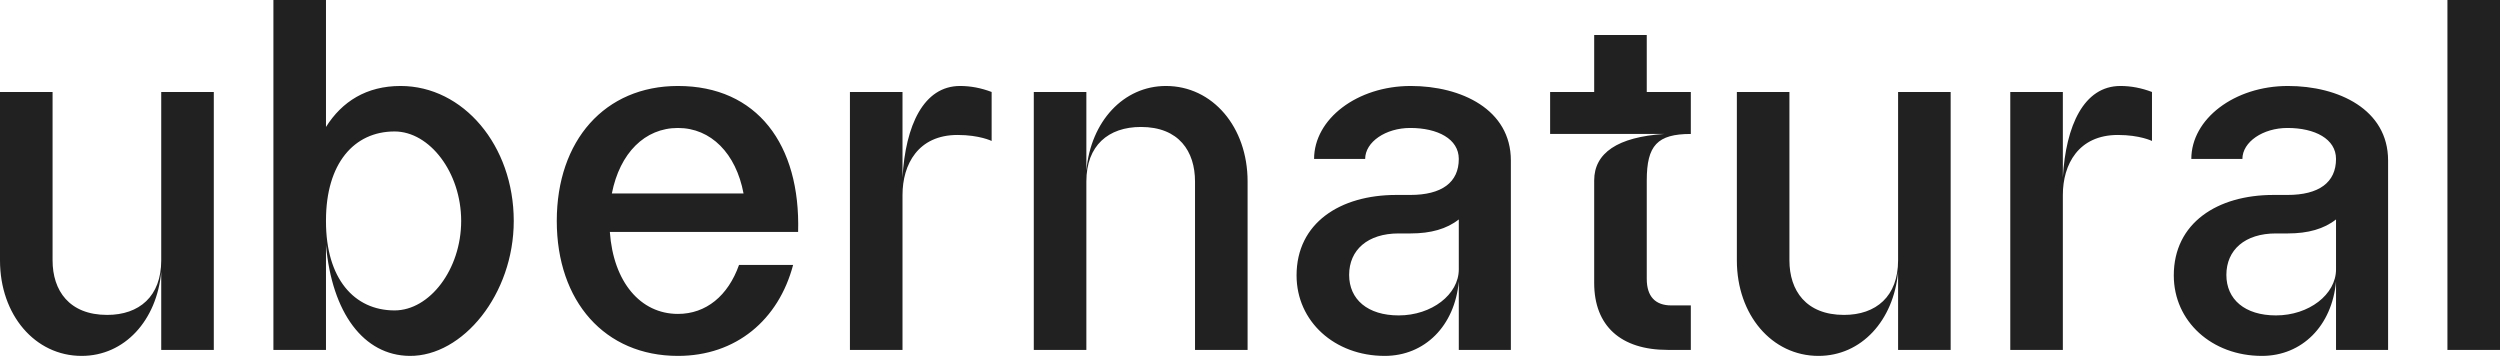
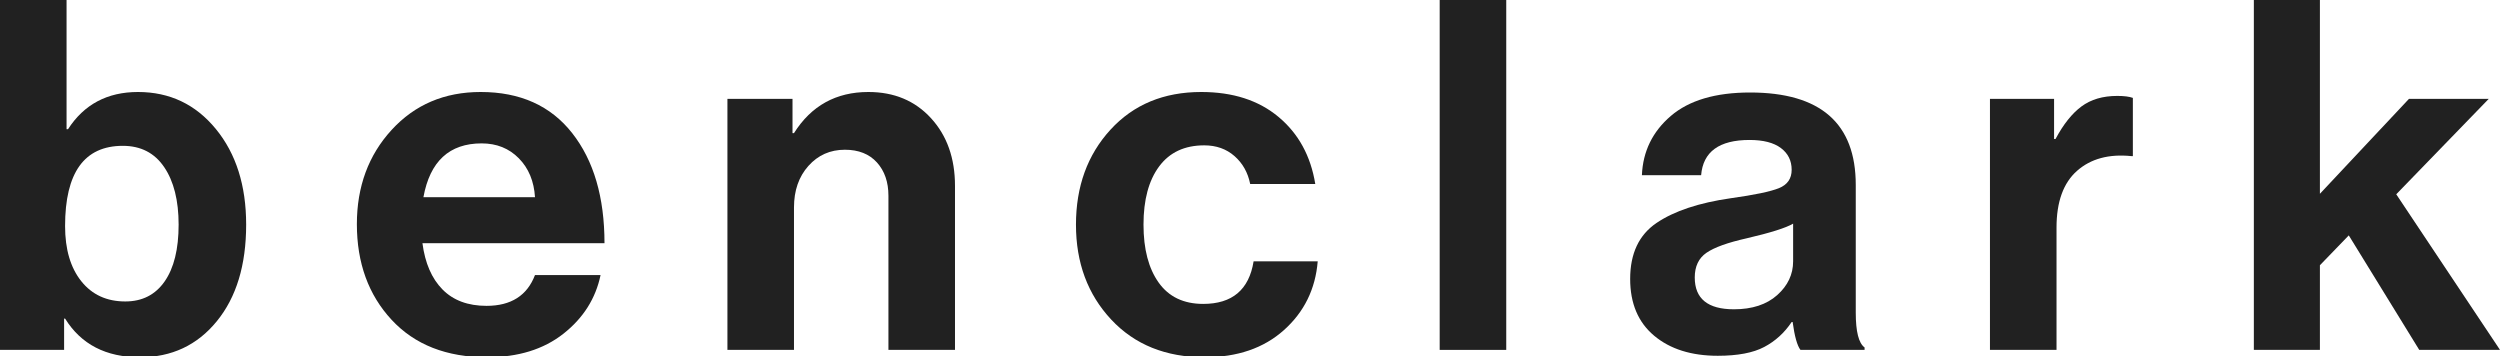
<svg xmlns="http://www.w3.org/2000/svg" preserveAspectRatio="none" overflow="visible" style="display: block;" width="1440" height="205" viewBox="0 0 1440 205" fill="none">
-   <path id="Vector" d="M1409.72 201.543V0H1440V201.543H1409.72ZM1345.55 91.558C1345.55 80.041 1333.44 73.707 1317.57 73.707C1303.44 73.707 1291.62 81.769 1291.62 91.558H1262.2C1262.2 68.525 1287 49.522 1317.86 49.522C1346.99 49.522 1375.54 63.054 1375.54 92.422V201.543H1345.55V162.098C1343.24 187.723 1325.94 204.998 1302.86 204.998C1274.02 204.998 1252.1 185.132 1252.1 158.643C1252.1 128.412 1277.2 112.288 1309.5 112.288H1317.57C1335.74 112.288 1345.55 105.09 1345.55 91.558ZM1282.39 158.355C1282.39 172.463 1293.06 181.677 1310.94 181.677C1329.98 181.677 1345.55 169.584 1345.55 155.188V126.396C1338.63 131.867 1329.4 134.458 1317.86 134.458H1310.94C1293.06 134.458 1282.39 143.959 1282.39 158.355ZM1157.92 52.977H1188.2V102.211C1189.93 72.268 1200.32 49.522 1221.37 49.522C1227.43 49.522 1233.48 50.674 1239.54 52.977V81.193C1239.54 81.193 1232.62 77.738 1219.93 77.738C1197.14 77.738 1188.2 94.725 1188.2 112.288V201.543H1157.92V52.977ZM1123.58 201.543H1093.3V156.628C1090.7 184.556 1072.24 204.998 1047.44 204.998C1020.62 204.998 1000.43 181.389 1000.43 150.006V52.977H1030.71V150.006C1030.71 167.281 1040.23 181.389 1062.15 181.389C1080.61 181.389 1093.3 170.736 1093.3 150.006V52.977H1123.58V201.543ZM948.533 160.659C948.533 170.736 953.436 175.918 962.665 175.918H973.913V201.543H960.646C933.535 201.543 918.249 187.723 918.249 162.962V103.939C918.249 88.103 931.805 78.89 958.627 77.162H892.869V52.977H918.249V20.154H948.533V52.977H973.913V77.162C954.589 77.162 948.533 83.784 948.533 103.939V160.659ZM840.265 91.558C840.265 80.041 828.152 73.707 812.289 73.707C798.157 73.707 786.333 81.769 786.333 91.558H756.914C756.914 68.525 781.718 49.522 812.578 49.522C841.708 49.522 870.26 63.054 870.26 92.422V201.543H840.265V162.098C837.958 187.723 820.654 204.998 797.581 204.998C768.739 204.998 746.82 185.132 746.82 158.643C746.82 128.412 771.912 112.288 804.214 112.288H812.289C830.459 112.288 840.265 105.09 840.265 91.558ZM777.103 158.355C777.103 172.463 787.775 181.677 805.656 181.677C824.691 181.677 840.265 169.584 840.265 155.188V126.396C833.344 131.867 824.114 134.458 812.578 134.458H805.656C787.775 134.458 777.103 143.959 777.103 158.355ZM595.462 52.977H625.746V98.18C628.341 69.964 647.088 49.522 671.603 49.522C698.425 49.522 718.614 73.131 718.614 104.515V201.543H688.331V104.515C688.331 87.239 679.102 73.131 657.183 73.131C638.436 73.131 625.746 83.784 625.746 104.515V201.543H595.462V52.977ZM489.561 52.977H519.844V102.211C521.575 72.268 531.958 49.522 553.012 49.522C559.068 49.522 565.125 50.674 571.182 52.977V81.193C571.182 81.193 564.26 77.738 551.57 77.738C528.785 77.738 519.844 94.725 519.844 112.288V201.543H489.561V52.977ZM320.701 127.26C320.701 80.905 348.388 49.522 390.496 49.522C436.065 49.522 461.157 83.209 459.715 133.594H351.272C353.291 162.386 368.865 180.813 390.496 180.813C406.647 180.813 419.337 170.448 425.682 152.597H456.831C448.467 184.268 423.952 204.998 390.496 204.998C348.388 204.998 320.701 173.615 320.701 127.26ZM352.426 111.425H428.278C423.952 88.391 409.531 73.707 390.496 73.707C371.461 73.707 357.04 88.103 352.426 111.425ZM157.482 0H187.765V73.131C196.994 58.447 211.127 49.522 230.739 49.522C266.79 49.522 295.92 83.784 295.92 127.26C295.92 169.584 266.502 205.286 235.93 204.998C209.396 204.71 191.226 180.237 187.765 141.08V201.543H157.482V0ZM187.765 127.548C187.765 160.371 203.916 178.798 227.278 178.798C247.466 178.798 265.636 155.188 265.636 127.26C265.636 99.332 247.466 75.723 227.278 75.723C203.916 75.723 187.765 94.15 187.765 126.972V127.548ZM123.152 201.543H92.869V156.628C90.273 184.556 71.815 204.998 47.011 204.998C20.189 204.998 0 181.389 0 150.006V52.977H30.283V150.006C30.283 167.281 39.801 181.389 61.72 181.389C80.178 181.389 92.869 170.736 92.869 150.006V52.977H123.152V201.543Z" fill="#212121" />
+   <path d="M80.617 205.77Q51.297 205.77 37.487 183.5L36.927 183.5L36.927 201.54L-0.003 201.54L-0.003 0L38.337 0L38.337 74.42L39.177 74.42Q52.997 52.99 79.487 52.99Q106.827 52.99 124.307 74.27Q141.787 95.56 141.787 129.38Q141.787 164.34 124.867 185.05Q107.957 205.77 80.617 205.77ZM72.157 173.64Q86.817 173.64 94.847 162.08Q102.887 150.52 102.887 129.38Q102.887 108.52 94.567 96.26Q86.257 84 70.747 84Q37.487 84 37.487 130.23Q37.487 150.24 46.787 161.94Q56.097 173.64 72.157 173.64Z" fill="#212121" />
+   <path d="M280.537 205.77Q245.577 205.77 225.567 184.21Q205.557 162.64 205.557 129.1Q205.557 96.68 225.567 74.84Q245.577 52.99 276.867 52.99Q310.977 52.99 329.577 76.67Q348.187 100.35 348.187 140.09L243.327 140.09Q245.577 157.29 254.877 166.73Q264.187 176.17 280.247 176.17Q301.387 176.17 308.157 158.42L345.927 158.42Q341.697 178.71 324.507 192.24Q307.307 205.77 280.537 205.77ZM277.427 82.59Q249.527 82.59 243.887 113.6L308.157 113.6Q307.307 99.78 298.857 91.19Q290.397 82.59 277.427 82.59Z" fill="#212121" />
+   <path d="M456.487 56.94L456.487 76.67L457.337 76.67Q472.277 52.99 500.177 52.99Q522.447 52.99 536.257 68.07Q550.077 83.15 550.077 107.11L550.077 201.54L511.737 201.54L511.737 112.75Q511.737 100.91 505.117 93.58Q498.487 86.25 486.647 86.25Q473.967 86.25 465.647 95.56Q457.337 104.86 457.337 119.52L457.337 201.54L418.997 201.54L418.997 56.94Z" fill="#212121" />
+   <path d="M693.897 205.77Q660.347 205.77 640.057 184.07Q619.757 162.36 619.757 129.38Q619.757 96.4 639.637 74.7Q659.507 52.99 691.917 52.99Q719.267 52.99 736.457 67.37Q753.657 81.74 757.597 105.99L720.107 105.99Q718.137 96.12 711.087 89.92Q704.037 83.72 693.617 83.72Q676.697 83.72 667.677 95.84Q658.657 107.96 658.657 129.38Q658.657 150.52 667.397 162.78Q676.137 175.05 693.047 175.05Q718.137 175.05 722.077 150.52L759.007 150.52Q757.037 174.48 739.557 190.13Q722.077 205.77 693.897 205.77Z" fill="#212121" />
+   <path d="M829.257 201.54L829.257 0L867.597 0L867.597 201.54Z" fill="#212121" />
+   <path d="M1037.067 201.54Q1034.247 197.88 1032.557 185.48L1031.997 185.48Q1025.797 194.78 1016.207 199.85Q1006.627 204.93 989.427 204.93Q966.597 204.93 952.787 193.37Q938.977 181.81 938.977 160.67Q938.977 138.68 954.197 128.4Q969.417 118.11 997.037 114.16Q1017.337 111.34 1024.667 108.38Q1031.997 105.42 1031.997 97.81Q1031.997 89.92 1025.797 85.27Q1019.587 80.62 1007.757 80.62Q981.537 80.62 979.847 100.91L945.737 100.91Q946.587 80.34 962.367 66.81Q978.157 53.28 1008.037 53.28Q1068.917 53.28 1068.917 106.55L1068.917 180.12Q1068.917 196.47 1073.997 200.13L1073.997 201.54ZM998.737 178.15Q1014.517 178.15 1023.677 169.97Q1032.837 161.8 1032.837 150.52L1032.837 128.82Q1026.637 132.48 1006.057 137.27Q989.717 140.94 982.947 145.59Q976.177 150.24 976.177 159.83Q976.177 178.15 998.737 178.15Z" fill="#212121" />
+   <path d="M1183.147 56.94L1183.147 80.05L1183.987 80.05Q1190.757 67.37 1198.927 61.31Q1207.107 55.25 1219.507 55.25Q1225.427 55.25 1228.527 56.38L1228.527 89.92L1227.677 89.92Q1208.227 87.95 1196.397 98.38Q1184.557 108.81 1184.557 131.07L1184.557 201.54L1146.217 201.54L1146.217 56.94Z" fill="#212121" />
+   <path d="M1393.487 201.54L1352.897 135.58L1336.267 152.78L1336.267 201.54L1298.217 201.54L1298.217 0L1336.267 0L1336.267 111.62L1387.567 56.94L1433.517 56.94L1380.237 111.91L1439.997 201.54Z" fill="#212121" />
</svg>
